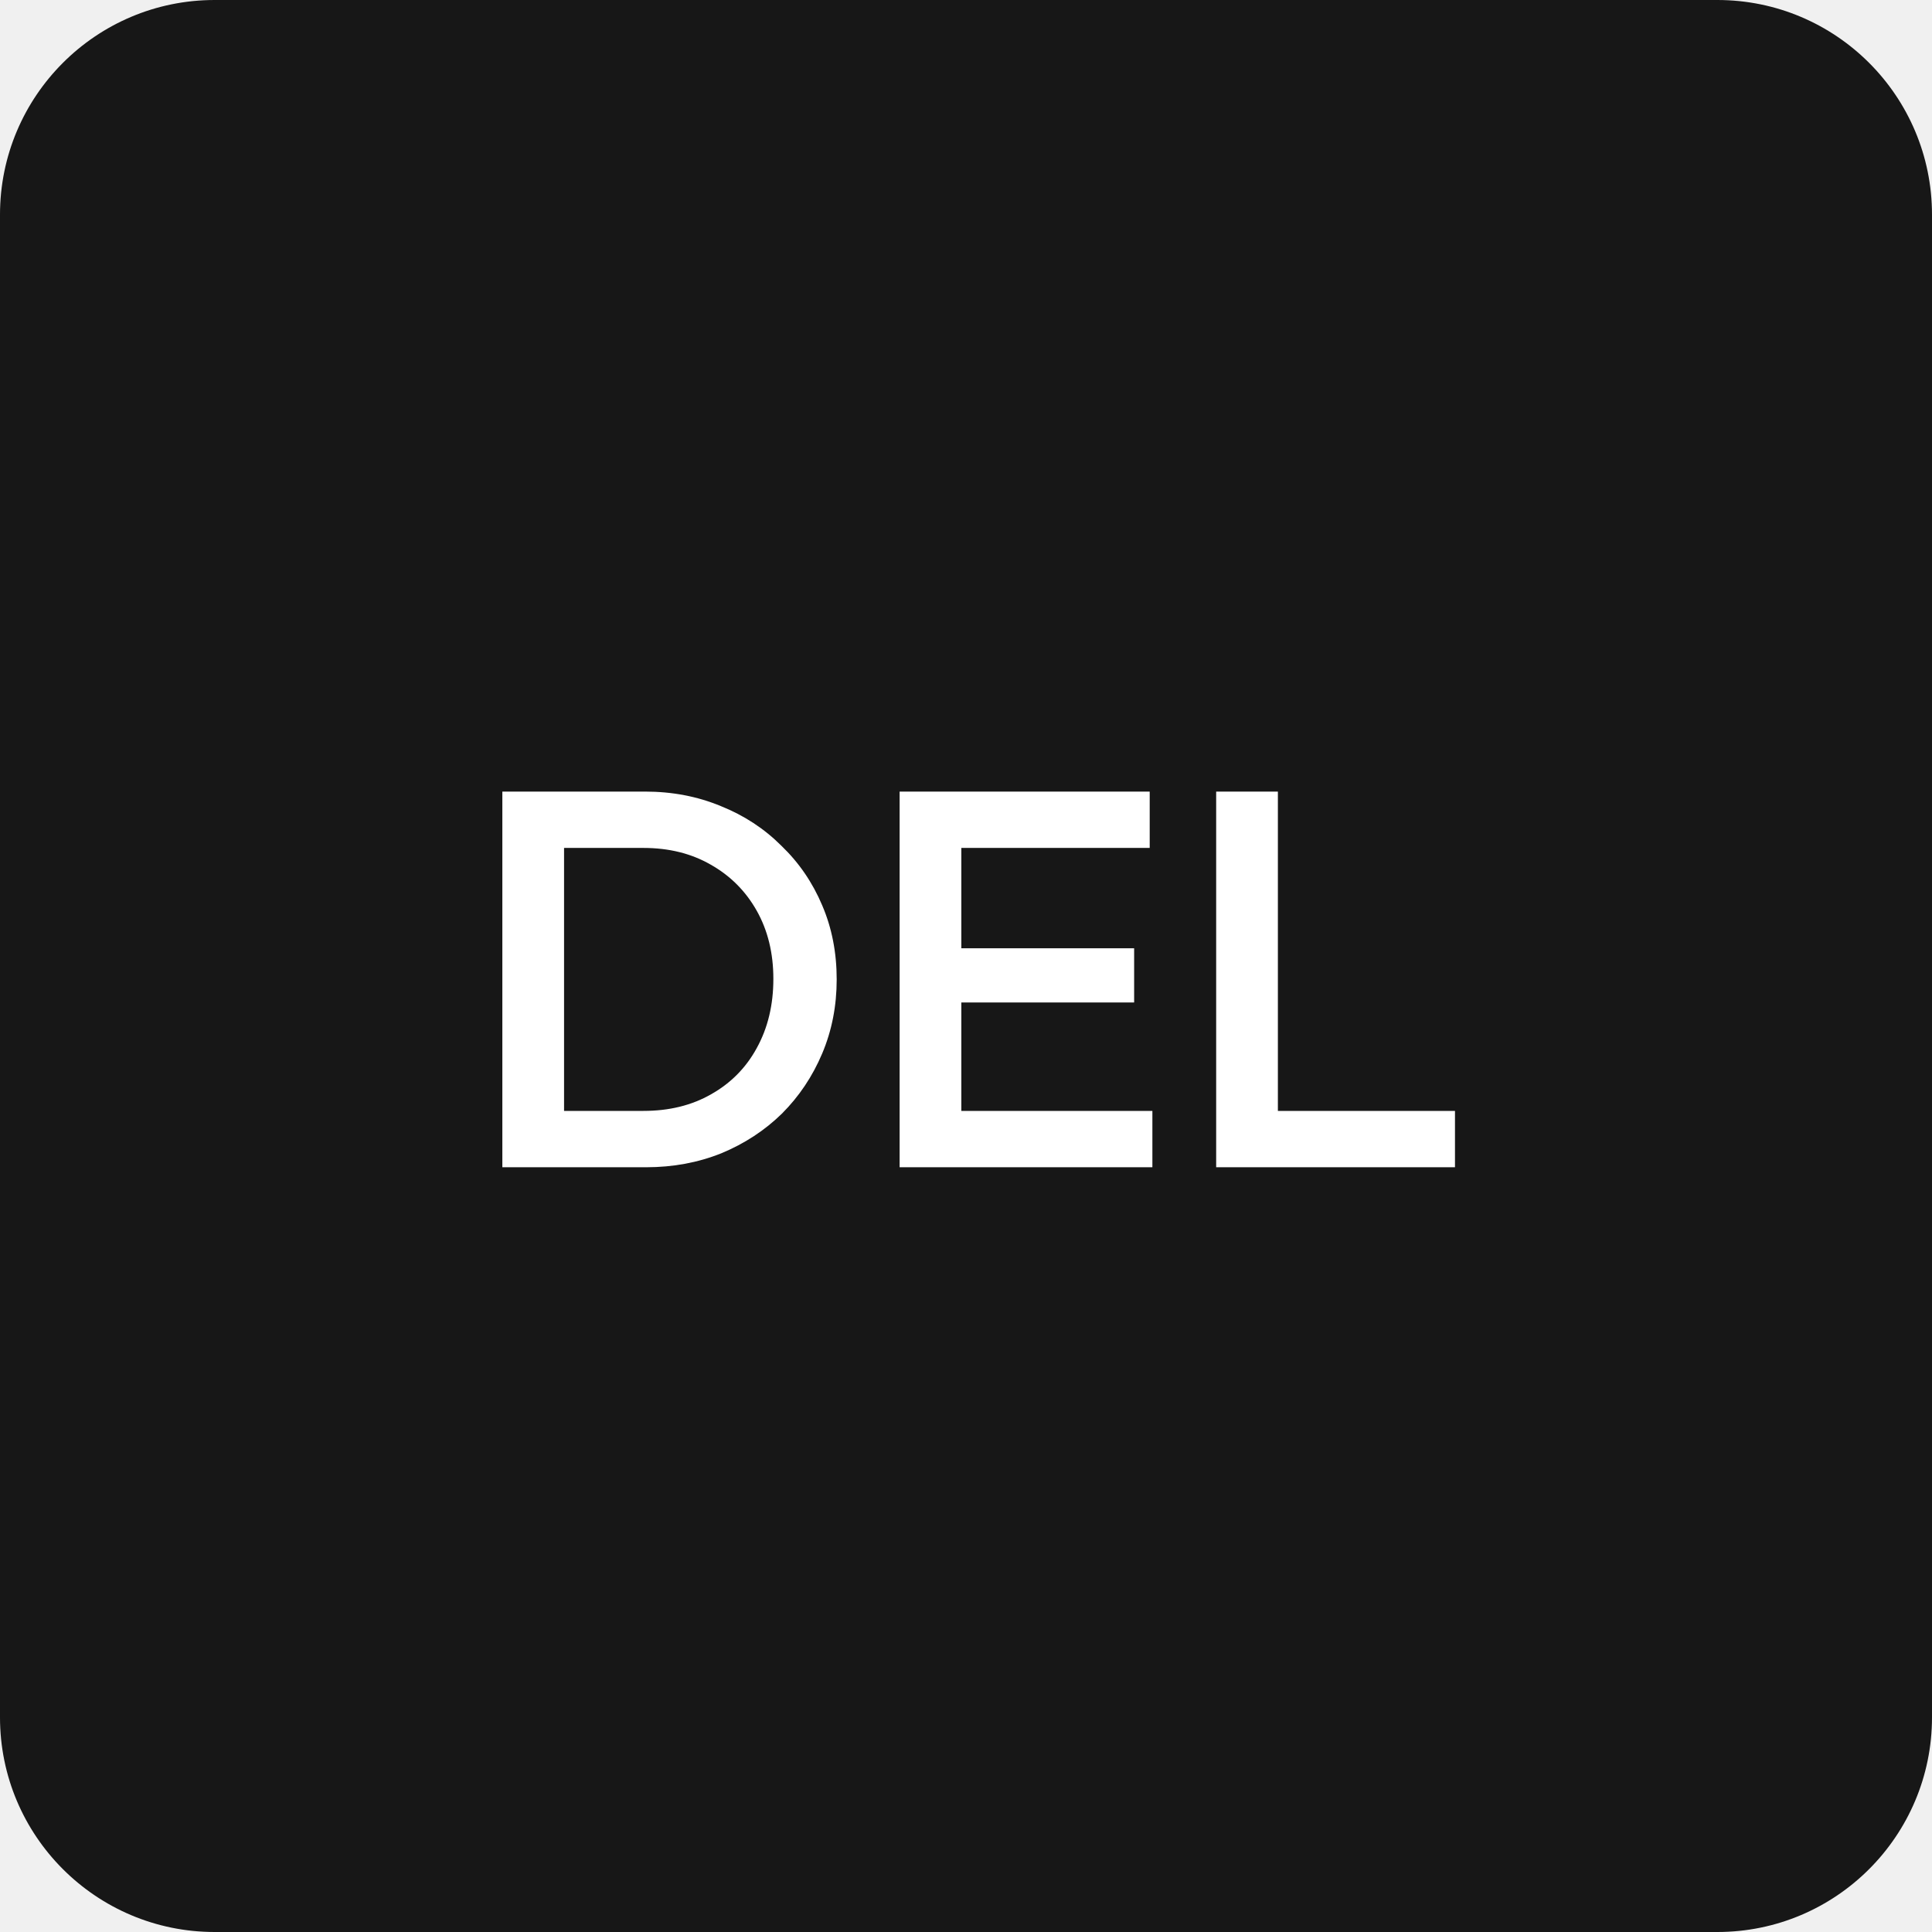
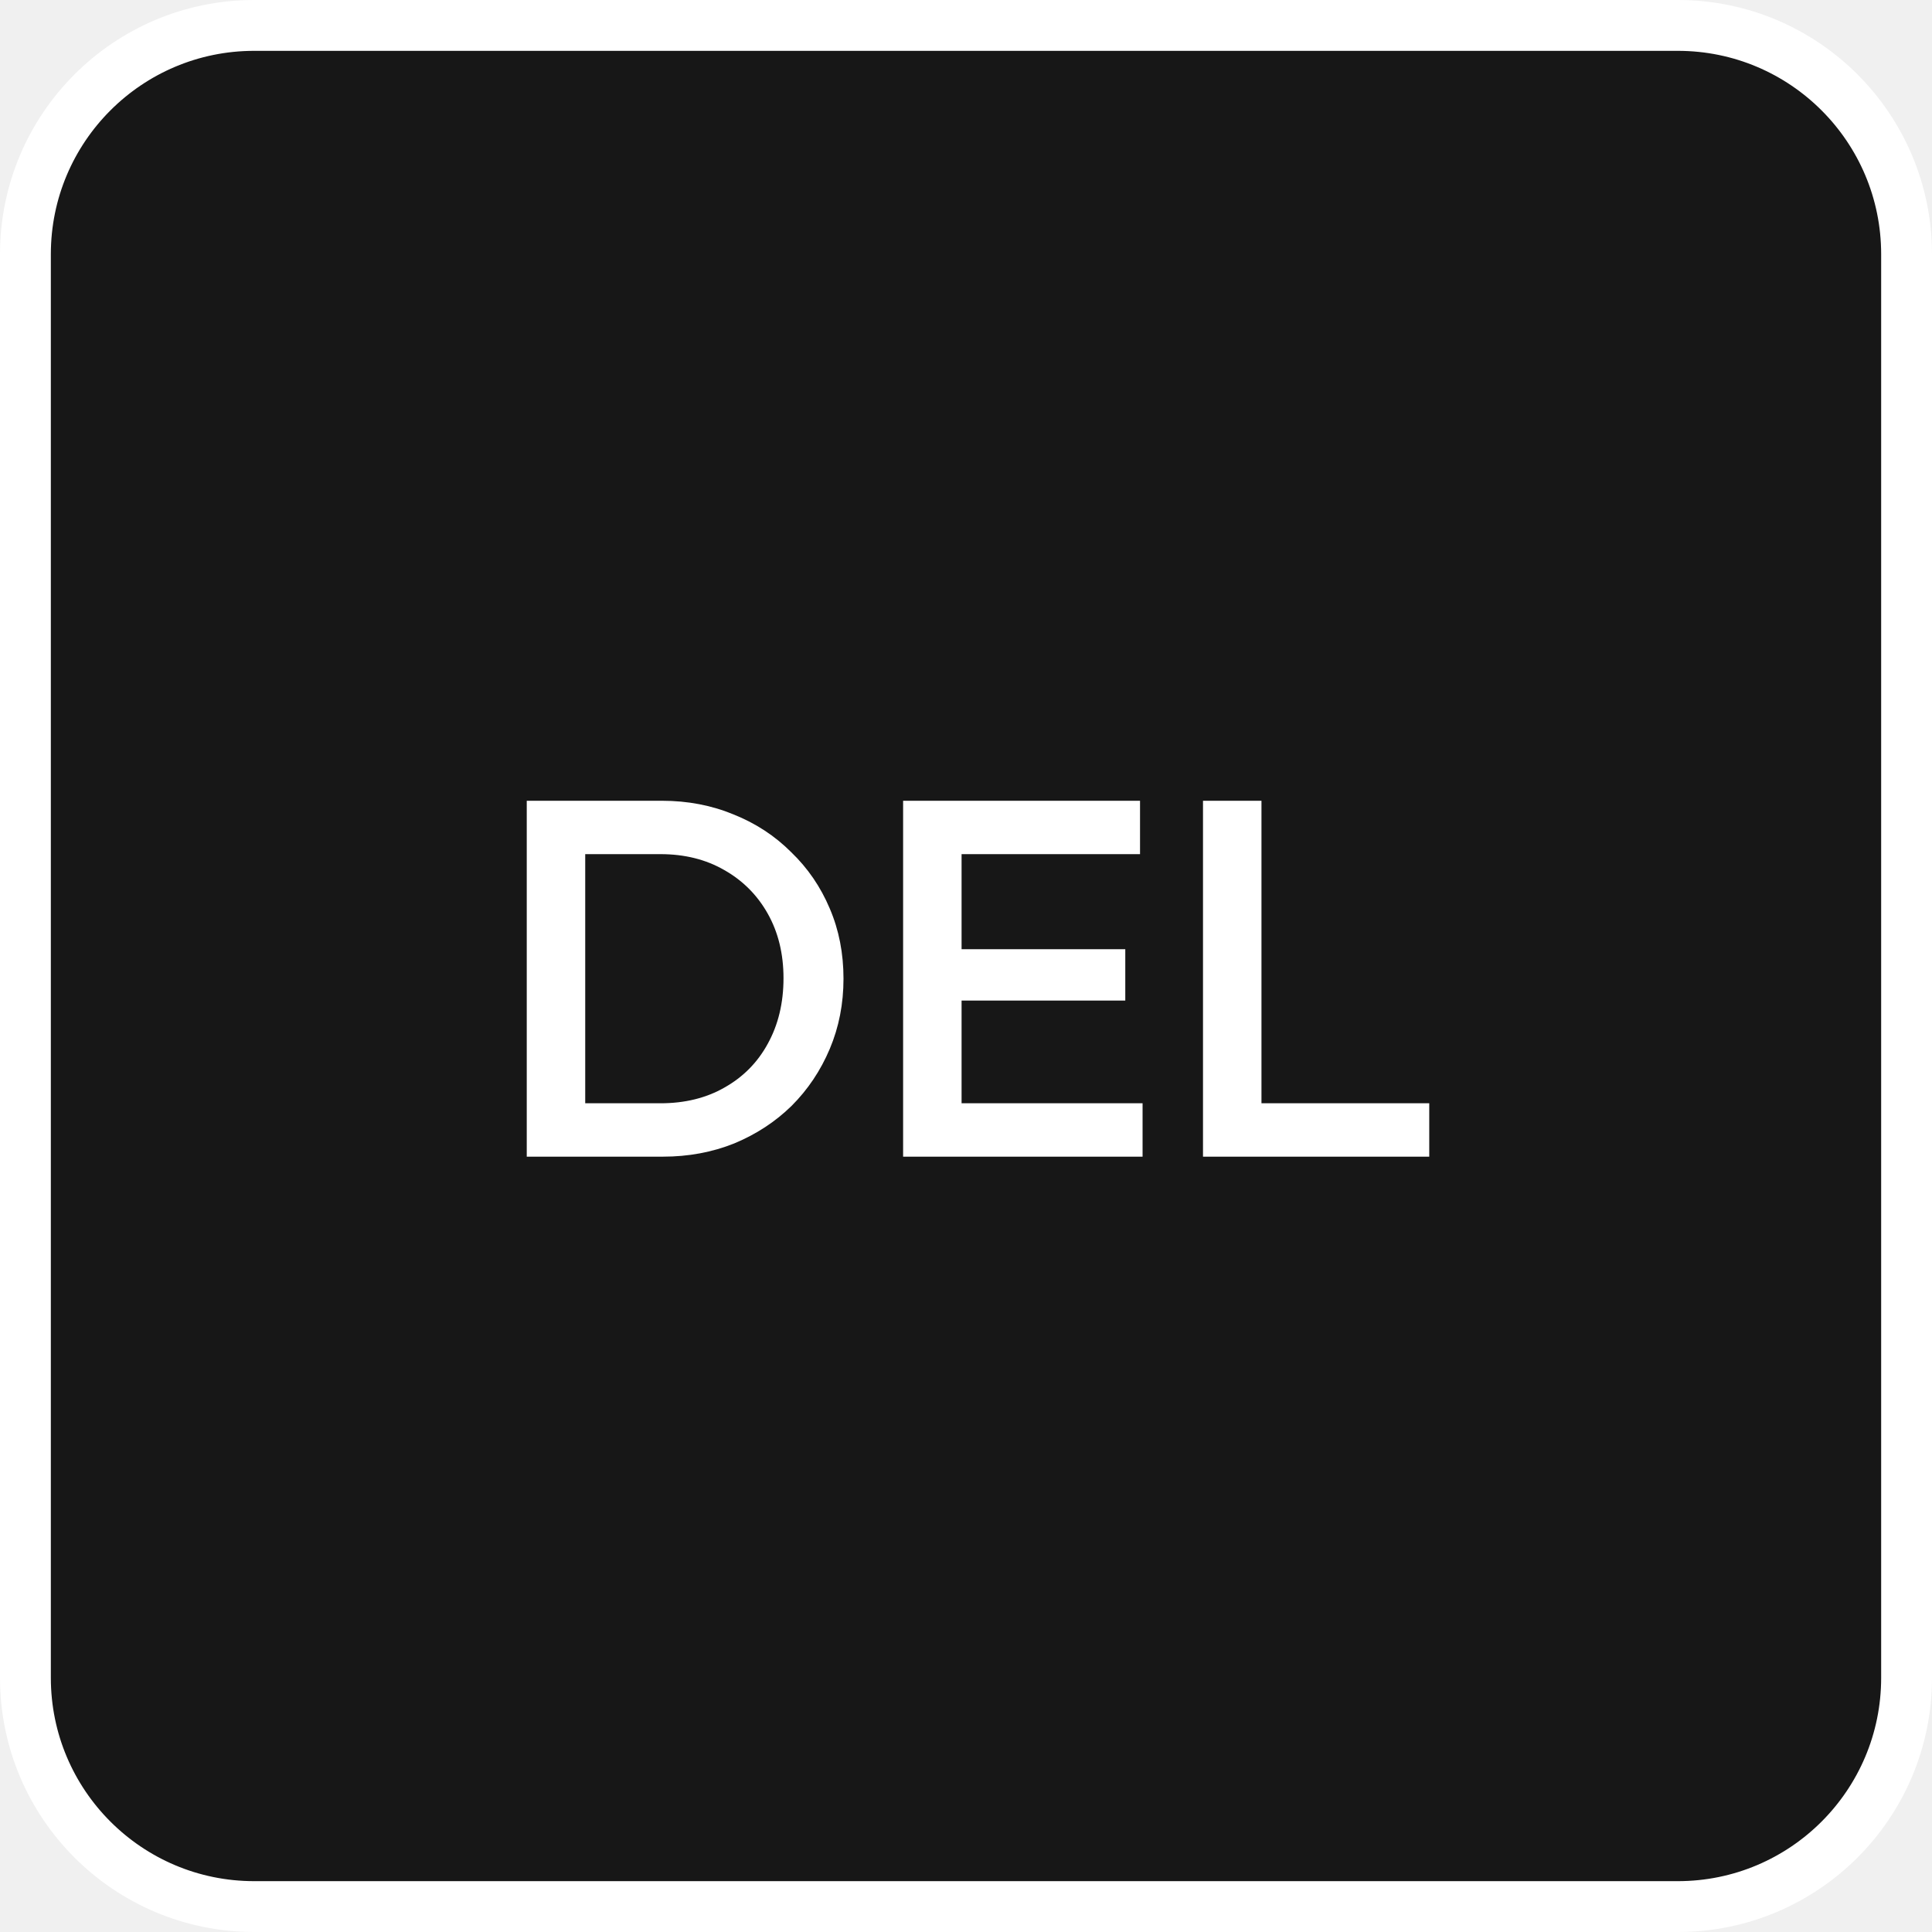
- <svg xmlns="http://www.w3.org/2000/svg" width="72" height="72" viewBox="0 0 72 72" fill="none">
-   <rect width="72" height="72" rx="8" fill="#171717" />
-   <path d="M20.301 43.5V41.4H23.981C24.941 41.4 25.781 41.193 26.501 40.78C27.235 40.367 27.801 39.793 28.201 39.06C28.614 38.313 28.821 37.453 28.821 36.48C28.821 35.52 28.614 34.673 28.201 33.94C27.788 33.207 27.215 32.633 26.481 32.22C25.761 31.807 24.928 31.6 23.981 31.6H20.301V29.5H24.041C25.055 29.5 25.994 29.68 26.861 30.04C27.728 30.387 28.481 30.88 29.121 31.52C29.774 32.147 30.281 32.887 30.641 33.74C31.001 34.58 31.181 35.5 31.181 36.5C31.181 37.487 31.001 38.407 30.641 39.26C30.281 40.113 29.781 40.86 29.141 41.5C28.501 42.127 27.748 42.62 26.881 42.98C26.015 43.327 25.081 43.5 24.081 43.5H20.301ZM18.721 43.5V29.5H21.021V43.5H18.721ZM33.526 43.5V29.5H35.826V43.5H33.526ZM35.106 43.5V41.4H42.946V43.5H35.106ZM35.106 37.36V35.34H42.266V37.36H35.106ZM35.106 31.6V29.5H42.846V31.6H35.106ZM45.323 43.5V29.5H47.623V43.5H45.323ZM46.903 43.5V41.4H54.223V43.5H46.903Z" fill="white" />
+ <svg xmlns="http://www.w3.org/2000/svg" width="76" height="76" viewBox="0 0 76 76" fill="none">
+   <rect x="1" y="1" width="74" height="74" rx="9" fill="#171717" />
+   <rect x="1" y="1" width="74" height="74" rx="9" stroke="white" stroke-width="2" />
+   <path d="M22.301 45.5V43.4H25.981C26.941 43.4 27.781 43.193 28.501 42.78C29.235 42.367 29.801 41.793 30.201 41.06C30.614 40.313 30.821 39.453 30.821 38.48C30.821 37.52 30.614 36.673 30.201 35.94C29.788 35.207 29.215 34.633 28.481 34.22C27.761 33.807 26.928 33.6 25.981 33.6H22.301V31.5H26.041C27.055 31.5 27.994 31.68 28.861 32.04C29.728 32.387 30.481 32.88 31.121 33.52C31.774 34.147 32.281 34.887 32.641 35.74C33.001 36.58 33.181 37.5 33.181 38.5C33.181 39.487 33.001 40.407 32.641 41.26C32.281 42.113 31.781 42.86 31.141 43.5C30.501 44.127 29.748 44.62 28.881 44.98C28.015 45.327 27.081 45.5 26.081 45.5H22.301ZM20.721 45.5V31.5H23.021V45.5H20.721ZM35.526 45.5V31.5H37.826V45.5H35.526ZM37.106 45.5V43.4H44.946V45.5H37.106ZM37.106 39.36V37.34H44.266V39.36H37.106ZM37.106 33.6V31.5H44.846V33.6H37.106ZM47.323 45.5V31.5H49.623V45.5H47.323ZM48.903 45.5V43.4H56.223V45.5H48.903Z" fill="white" />
</svg>
